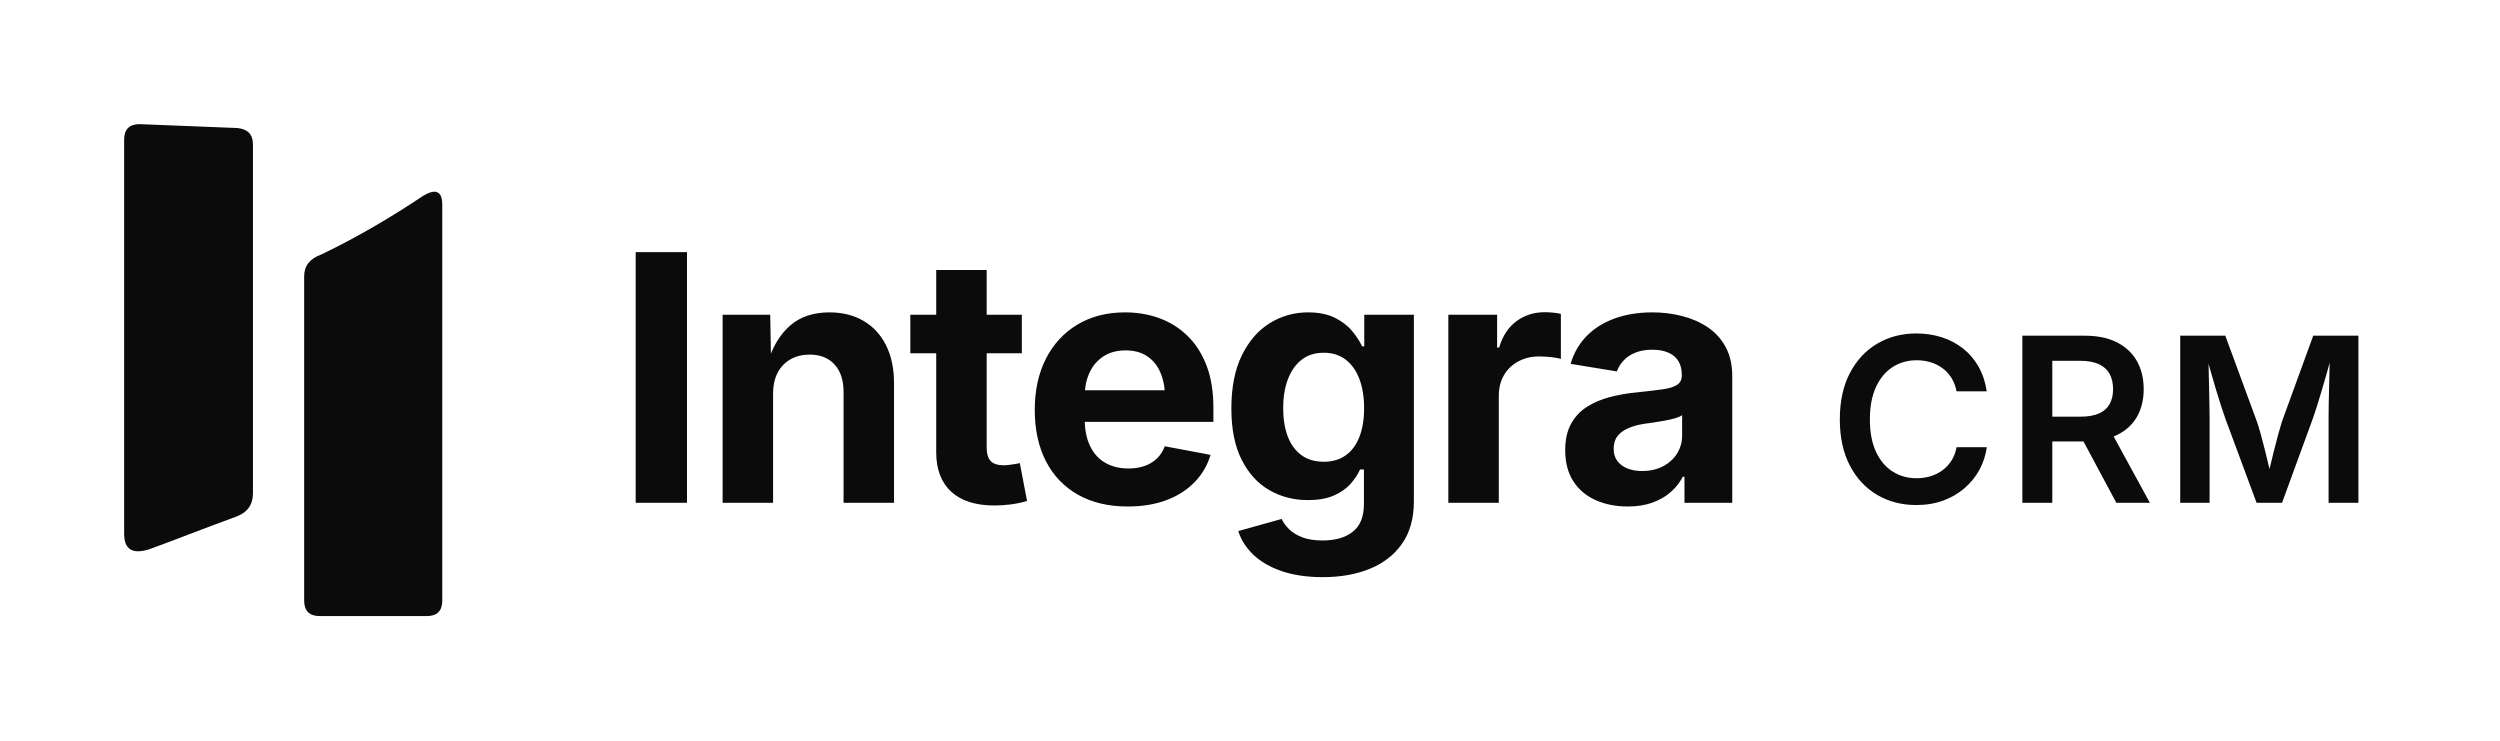
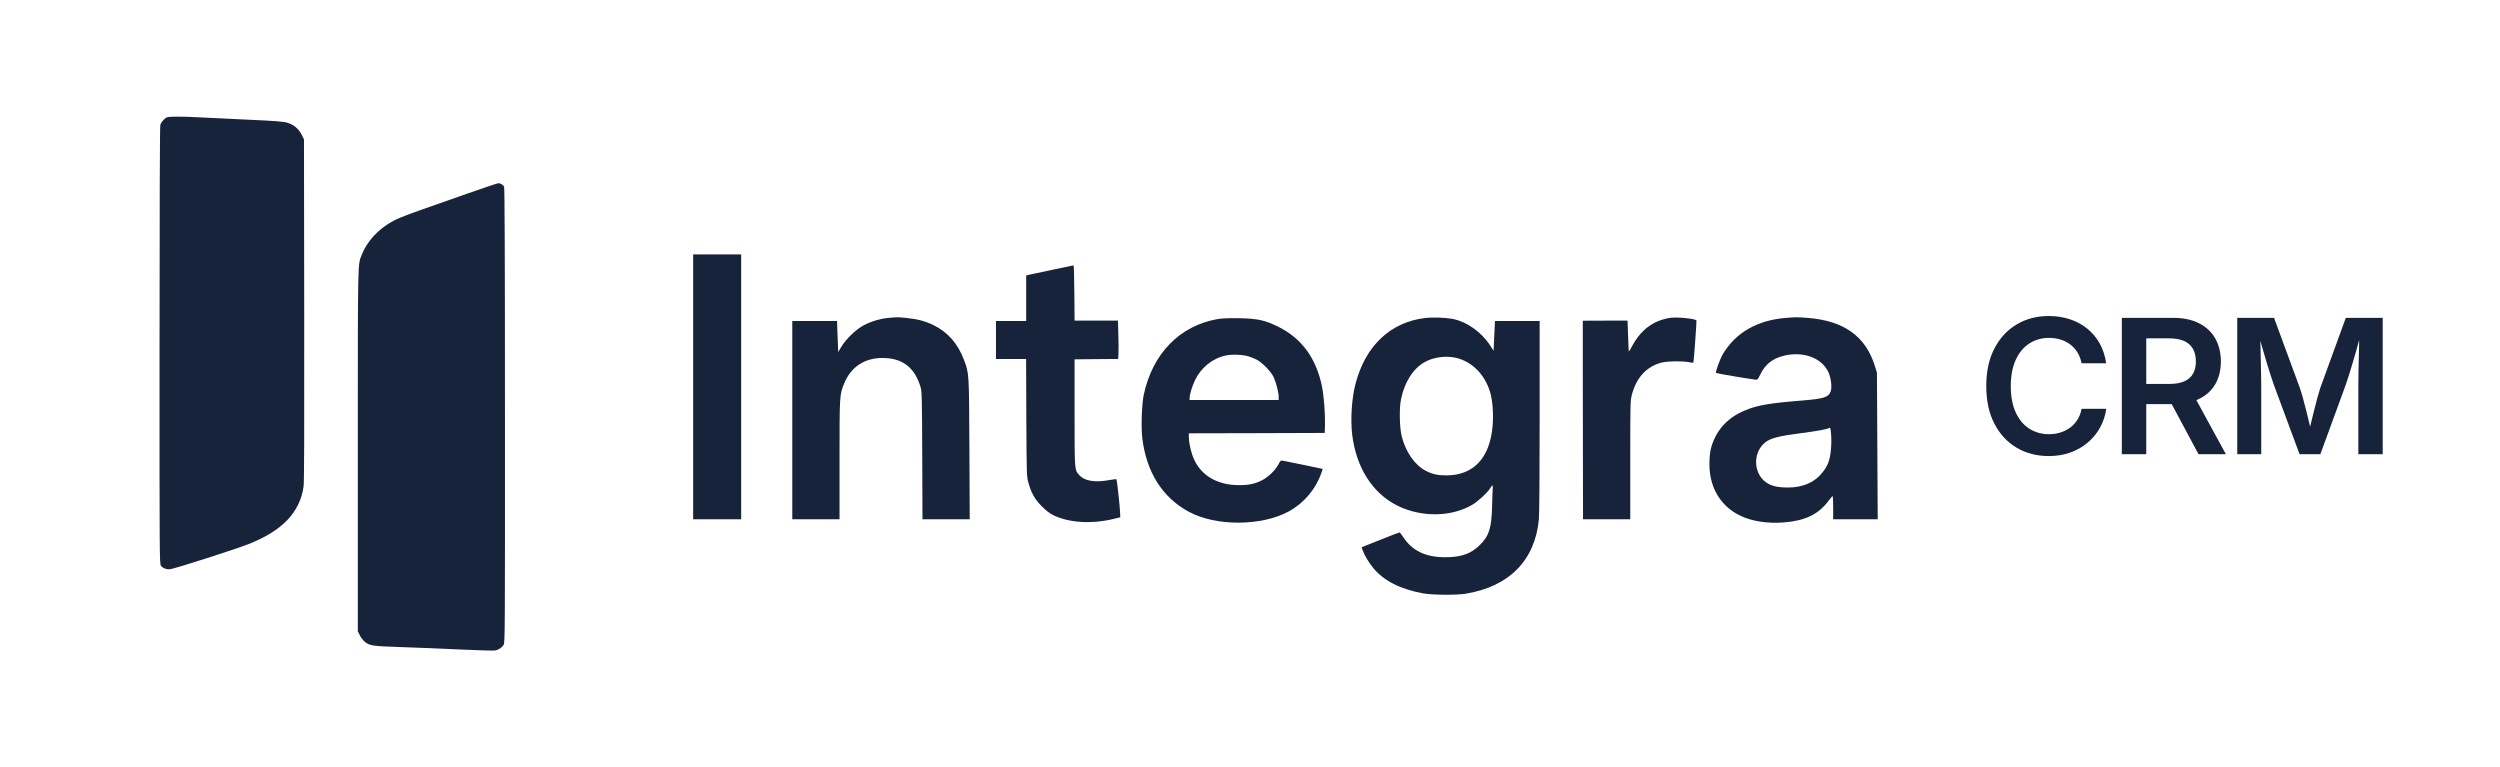
- <svg xmlns="http://www.w3.org/2000/svg" viewBox="0 0 1611 477" width="1611" height="477">
-   <defs />
-   <path fill="#0B0B0B" d="M90,80 L153,82.5 Q163,83.5 163,93 L163,318 Q163,329 152,333 C130,341 110,349 96,354 Q80,359 80,344 L80,90 Q80,80 90,80 Z" />
-   <path fill="#0B0B0B" d="M196,178 Q196,168 207,164 C230,153 252,140 273,126 Q285,119 285,132 L285,387 Q285,397 275,397 L206,397 Q196,397 196,387 Z" />
-   <path d="M442.695 162.486V324.0H409.634V162.486ZM498.174 253.866V324.0H465.654V202.811H496.331L496.873 233.054H494.922Q499.691 217.878 509.393 209.585Q519.095 201.293 534.487 201.293Q547.061 201.293 556.438 206.767Q565.814 212.241 570.963 222.485Q576.112 232.729 576.112 246.929V324.0H543.593V252.565Q543.593 241.292 537.793 234.896Q531.994 228.501 521.696 228.501Q514.867 228.501 509.501 231.482Q504.136 234.463 501.155 240.1Q498.174 245.736 498.174 253.866ZM658.473 202.811V227.634H586.605V202.811ZM603.298 173.977H635.818V288.554Q635.818 294.299 638.365 297.063Q640.913 299.827 646.875 299.827Q648.717 299.827 652.078 299.339Q655.438 298.852 657.172 298.418L661.834 322.808Q656.414 324.434 651.048 325.084Q645.682 325.734 640.804 325.734Q622.593 325.734 612.946 316.846Q603.298 307.957 603.298 291.372ZM726.634 326.385Q708.098 326.385 694.657 318.797Q681.215 311.209 674.007 297.226Q666.798 283.242 666.798 264.056Q666.798 245.303 673.953 231.211Q681.107 217.119 694.223 209.206Q707.339 201.293 725.008 201.293Q736.932 201.293 747.23 205.087Q757.528 208.881 765.332 216.523Q773.137 224.165 777.527 235.655Q781.917 247.146 781.917 262.755V271.86H680.131V251.481H765.983L750.807 256.901Q750.807 247.471 747.934 240.479Q745.062 233.487 739.371 229.639Q733.68 225.791 725.333 225.791Q716.878 225.791 710.971 229.693Q705.063 233.596 702.028 240.262Q698.993 246.929 698.993 255.492V269.909Q698.993 280.424 702.516 287.578Q706.038 294.732 712.38 298.31Q718.721 301.887 727.176 301.887Q732.921 301.887 737.582 300.261Q742.244 298.635 745.55 295.437Q748.856 292.239 750.59 287.578L780.075 293.106Q777.148 303.079 769.885 310.613Q762.622 318.146 751.728 322.266Q740.834 326.385 726.634 326.385ZM852.463 371.912Q837.287 371.912 826.014 368.064Q814.74 364.216 807.695 357.495Q800.649 350.774 797.939 342.211L825.905 334.406Q827.423 337.767 830.621 340.964Q833.819 344.162 839.13 346.222Q844.442 348.281 852.246 348.281Q864.712 348.281 871.812 342.59Q878.912 336.899 878.912 324.867V302.537H876.419Q874.251 307.415 870.132 311.968Q866.013 316.521 859.346 319.393Q852.68 322.266 842.816 322.266Q829.157 322.266 817.992 315.87Q806.827 309.475 800.161 296.358Q793.494 283.242 793.494 263.188Q793.494 242.701 800.269 228.935Q807.044 215.168 818.263 208.23Q829.483 201.293 842.924 201.293Q853.113 201.293 860.051 204.708Q866.988 208.122 871.27 213.271Q875.552 218.42 877.72 223.189H879.129V202.811H911.107V323.024Q911.107 339.393 903.573 350.232Q896.039 361.072 882.815 366.492Q869.59 371.912 852.463 371.912ZM853.005 297.551Q861.352 297.551 867.151 293.432Q872.95 289.312 875.986 281.562Q879.021 273.812 879.021 262.972Q879.021 252.24 875.986 244.219Q872.95 236.197 867.151 231.753Q861.352 227.309 853.005 227.309Q844.442 227.309 838.642 231.916Q832.843 236.522 829.862 244.544Q826.881 252.565 826.881 262.972Q826.881 273.595 829.862 281.345Q832.843 289.096 838.696 293.323Q844.55 297.551 853.005 297.551ZM933.307 324.0V202.811H964.742V223.948H966.043Q969.403 212.675 977.262 206.93Q985.121 201.185 995.311 201.185Q997.804 201.185 1000.73 201.456Q1003.657 201.727 1005.825 202.269V231.319Q1003.657 230.561 999.538 230.127Q995.419 229.693 991.733 229.693Q984.362 229.693 978.4 232.891Q972.438 236.089 969.132 241.78Q965.826 247.471 965.826 255.059V324.0ZM1048.946 326.385Q1037.456 326.385 1028.296 322.32Q1019.137 318.255 1013.879 310.179Q1008.622 302.104 1008.622 290.071Q1008.622 279.99 1012.362 273.161Q1016.101 266.332 1022.551 262.213Q1029.001 258.094 1037.185 255.926Q1045.369 253.758 1054.366 252.891Q1064.881 251.807 1071.33 250.885Q1077.78 249.964 1080.761 247.958Q1083.742 245.953 1083.742 242.051V241.509Q1083.742 236.306 1081.574 232.729Q1079.406 229.151 1075.124 227.254Q1070.843 225.357 1064.772 225.357Q1058.485 225.357 1053.824 227.254Q1049.163 229.151 1046.236 232.295Q1043.309 235.438 1041.9 239.341L1012.091 234.463Q1015.234 223.84 1022.497 216.469Q1029.76 209.098 1040.545 205.195Q1051.331 201.293 1064.881 201.293Q1074.637 201.293 1083.85 203.624Q1093.064 205.954 1100.381 210.832Q1107.698 215.71 1111.98 223.569Q1116.262 231.428 1116.262 242.376V324.0H1085.476V307.198H1084.392Q1081.466 312.835 1076.588 317.117Q1071.71 321.398 1064.826 323.892Q1057.943 326.385 1048.946 326.385ZM1058.16 303.513Q1065.856 303.513 1071.656 300.478Q1077.455 297.442 1080.707 292.239Q1083.959 287.036 1083.959 280.641V267.524Q1082.55 268.608 1079.623 269.476Q1076.696 270.343 1073.119 270.993Q1069.542 271.644 1066.073 272.186Q1062.604 272.728 1059.894 273.053Q1053.932 273.92 1049.38 275.871Q1044.827 277.822 1042.334 281.02Q1039.841 284.218 1039.841 289.204Q1039.841 293.865 1042.225 297.063Q1044.61 300.261 1048.729 301.887Q1052.848 303.513 1058.16 303.513Z" fill="#0B0B0B" />
-   <path d="M1234.865 325.445Q1220.701 325.445 1209.572 318.869Q1198.443 312.293 1192.012 299.936Q1185.58 287.578 1185.58 270.234Q1185.58 252.818 1192.048 240.425Q1198.515 228.031 1209.68 221.455Q1220.846 214.879 1234.865 214.879Q1243.681 214.879 1251.378 217.372Q1259.074 219.865 1265.108 224.671Q1271.142 229.477 1275.045 236.414Q1278.947 243.352 1280.248 252.168H1260.808Q1259.869 247.326 1257.593 243.641Q1255.316 239.955 1251.92 237.39Q1248.523 234.824 1244.26 233.487Q1239.996 232.15 1235.154 232.15Q1226.338 232.15 1219.509 236.595Q1212.679 241.039 1208.813 249.53Q1204.947 258.021 1204.947 270.234Q1204.947 282.592 1208.849 291.047Q1212.752 299.502 1219.581 303.838Q1226.41 308.174 1235.082 308.174Q1239.924 308.174 1244.187 306.837Q1248.451 305.5 1251.884 302.935Q1255.316 300.369 1257.629 296.647Q1259.941 292.926 1260.808 288.156H1280.32Q1279.236 295.889 1275.587 302.646Q1271.937 309.402 1266.012 314.533Q1260.086 319.664 1252.245 322.555Q1244.404 325.445 1234.865 325.445ZM1303.205 324.0V216.324H1343.457Q1355.815 216.324 1364.27 220.66Q1372.725 224.996 1377.061 232.765Q1381.397 240.533 1381.397 250.795Q1381.397 261.057 1377.025 268.645Q1372.652 276.232 1364.125 280.352Q1355.598 284.471 1343.168 284.471H1314.406V268.5H1340.639Q1347.938 268.5 1352.563 266.44Q1357.188 264.381 1359.428 260.406Q1361.668 256.432 1361.668 250.795Q1361.668 245.014 1359.428 240.931Q1357.188 236.848 1352.526 234.68Q1347.865 232.512 1340.494 232.512H1322.5V324.0ZM1363.764 324.0 1337.604 275.148H1358.705L1385.371 324.0ZM1404.932 324.0V216.324H1433.983L1454.434 271.896Q1455.518 275.004 1456.855 279.882Q1458.192 284.76 1459.601 290.396Q1461.01 296.033 1462.275 301.417Q1463.539 306.801 1464.407 310.92H1460.504Q1461.372 306.873 1462.636 301.562Q1463.901 296.25 1465.31 290.577Q1466.719 284.904 1468.056 279.99Q1469.393 275.076 1470.405 271.896L1490.639 216.324H1519.762V324.0H1500.539V269.656Q1500.539 266.188 1500.612 261.273Q1500.684 256.359 1500.829 250.723Q1500.973 245.086 1501.118 239.341Q1501.262 233.596 1501.262 228.393H1502.635Q1501.19 234.102 1499.492 240.063Q1497.793 246.025 1496.131 251.626Q1494.469 257.227 1492.988 261.924Q1491.506 266.621 1490.422 269.656L1470.549 324.0H1454.145L1433.983 269.656Q1432.899 266.621 1431.417 262.032Q1429.936 257.443 1428.238 251.879Q1426.539 246.314 1424.841 240.28Q1423.143 234.246 1421.481 228.393H1423.071Q1423.143 233.234 1423.288 238.907Q1423.432 244.58 1423.54 250.289Q1423.649 255.998 1423.757 261.021Q1423.866 266.043 1423.866 269.656V324.0Z" fill="#0B0B0B" />
+ <svg xmlns="http://www.w3.org/2000/svg" viewBox="0 84 3228 989" width="1614" height="495" role="img" aria-label="Integra CRM">
+   <defs>
+     <linearGradient id="g" x1="0" y1="0" x2="0" y2="1">
+       <stop offset="0" stop-color="#17233A" />
+       <stop offset="1" stop-color="#17233A" />
+     </linearGradient>
+   </defs>
+   <g transform="translate(0,1374) scale(0.1,-0.1)">
+     <g fill="url(#g)">
+       <path d="M2155 11390 c-32 -13 -75 -63 -85 -100 -6 -21 -10 -1071 -10 -2849 -1 -2737 0 -2816 18 -2841 24 -32 77 -51 122 -44 79 13 843 258 1013 325 435 173 660 409 707 744 8 58 10 697 8 2280 l-3 2200 -28 57 c-39 79 -103 133 -186 158 -55 16 -140 23 -516 40 -247 11 -529 25 -625 30 -212 12 -388 12 -415 0z" />
+       <path d="M6045 10409 c-562 -196 -784 -275 -881 -316 -227 -95 -409 -270 -491 -473 -55 -138 -53 -3 -53 -2531 l0 -2335 26 -52 c14 -29 42 -65 62 -82 64 -53 99 -58 462 -70 184 -6 528 -19 765 -31 236 -11 443 -17 460 -13 44 9 88 39 108 73 17 30 18 154 17 2961 0 2082 -4 2937 -11 2954 -12 25 -48 47 -77 45 -9 0 -183 -59 -387 -130z" />
+     </g>
+     <g fill="#17233A">
+       <path d="M8950 7910 l0 -1710 310 0 310 0 0 1710 0 1710 -310 0 -310 0 0 -1710z" />
+       <path d="M13835 9473 c-11 -3 -117 -25 -235 -49 -118 -25 -245 -52 -282 -60 l-68 -16 0 -294 0 -294 -195 0 -195 0 0 -245 0 -245 195 0 194 0 3 -757 c4 -747 4 -759 26 -838 38 -138 85 -220 176 -310 55 -55 102 -90 146 -112 202 -98 491 -117 771 -50 l94 23 -2 54 c-1 71 -41 431 -47 437 -3 3 -48 -3 -101 -12 -180 -33 -315 -9 -381 67 -60 69 -59 49 -59 803 l0 690 282 3 281 2 4 78 c2 42 1 154 -2 247 l-5 170 -280 0 -280 0 -3 358 c-1 196 -6 356 -10 356 -4 -1 -16 -3 -27 -6z" />
+       <path d="M11470 8800 c-106 -10 -220 -44 -314 -93 -99 -51 -232 -178 -293 -280 l-40 -68 -8 200 -7 201 -289 0 -289 0 0 -1280 0 -1280 305 0 305 0 0 765 c0 843 0 844 62 994 87 208 259 322 488 324 261 1 421 -121 497 -378 16 -55 18 -132 21 -882 l3 -823 305 0 305 0 -4 903 c-5 998 -3 978 -71 1157 -77 207 -207 355 -391 446 -108 53 -211 80 -354 94 -114 11 -119 11 -231 0z" />
+       <path d="M18409 8800 c-456 -52 -782 -361 -909 -860 -47 -184 -64 -455 -40 -650 52 -425 262 -753 583 -914 311 -154 702 -148 973 15 72 44 192 155 224 208 14 22 28 41 31 41 3 0 5 -21 3 -47 -2 -27 -6 -129 -8 -228 -8 -279 -38 -378 -156 -495 -113 -114 -241 -160 -448 -160 -258 0 -431 84 -549 268 -18 28 -38 52 -43 52 -6 0 -118 -43 -249 -96 l-240 -95 15 -42 c23 -65 78 -156 137 -228 135 -163 349 -272 640 -325 115 -22 434 -25 552 -5 562 92 895 430 945 960 6 64 10 586 10 1334 l0 1227 -289 0 -288 0 -9 -192 -9 -192 -44 68 c-116 178 -306 311 -494 345 -85 15 -251 21 -338 11z m390 -515 c207 -49 371 -213 440 -439 34 -109 47 -289 33 -446 -36 -408 -245 -631 -592 -633 -115 -1 -183 14 -272 60 -142 74 -259 244 -310 448 -27 110 -32 356 -9 470 44 223 155 398 305 484 112 64 274 86 405 56z" />
+       <path d="M21565 8801 c-223 -36 -380 -155 -497 -375 -34 -64 -38 -68 -39 -41 -1 17 -4 109 -8 205 l-6 175 -289 0 -289 -1 0 -649 c0 -358 1 -935 2 -1282 l1 -633 305 0 305 0 0 763 c0 731 1 767 20 842 58 227 195 373 392 420 74 17 259 20 342 4 32 -6 59 -9 61 -7 5 5 44 542 40 546 -23 24 -258 46 -340 33z" />
+       <path d="M23055 8800 c-367 -31 -642 -189 -808 -465 -39 -66 -101 -236 -89 -246 6 -6 422 -76 507 -86 28 -3 32 1 64 67 62 128 156 204 296 240 251 64 490 -21 581 -205 35 -73 51 -194 33 -250 -27 -79 -85 -98 -364 -121 -437 -35 -585 -61 -748 -130 -218 -91 -359 -244 -427 -459 -15 -48 -24 -107 -27 -186 -15 -322 127 -580 392 -710 152 -75 359 -107 574 -89 269 22 439 104 566 272 27 37 53 67 58 67 4 1 7 -66 7 -149 l0 -150 288 0 287 0 -5 947 -5 948 -28 88 c-119 380 -397 579 -861 617 -140 11 -156 11 -291 0z m586 -1701 c-12 -128 -37 -199 -98 -280 -105 -139 -257 -209 -460 -209 -108 0 -180 13 -244 45 -199 101 -222 404 -41 542 67 51 179 79 442 113 231 30 346 51 379 69 14 9 17 -1 24 -82 5 -54 4 -136 -2 -198z" />
+       <path d="M15721 8785 c-487 -85 -838 -444 -952 -973 -27 -126 -37 -427 -19 -569 54 -438 260 -762 600 -946 349 -189 934 -187 1288 3 197 107 350 287 423 497 l18 53 -22 5 c-37 9 -460 96 -492 101 -28 5 -32 2 -55 -42 -43 -82 -132 -169 -220 -213 -99 -49 -188 -65 -334 -59 -282 12 -488 158 -564 398 -25 79 -42 169 -42 227 l0 43 878 2 877 3 3 105 c4 140 -14 371 -38 492 -75 368 -261 623 -565 774 -172 85 -267 106 -505 110 -139 2 -219 -1 -279 -11z m399 -481 c30 -9 78 -28 105 -42 68 -34 185 -153 218 -222 33 -68 67 -199 67 -257 l0 -43 -575 0 -575 0 0 23 c0 49 33 156 72 237 78 161 227 280 396 315 81 17 214 12 292 -11z" />
+     </g>
+   </g>
+   <path fill="#17233A" d="M2645.278 672.364Q2622.113 672.364 2603.912 661.609Q2585.711 650.854 2575.192 630.643Q2564.673 610.433 2564.673 582.068Q2564.673 553.585 2575.251 533.316Q2585.829 513.046 2604.089 502.291Q2622.349 491.536 2645.278 491.536Q2659.696 491.536 2672.283 495.614Q2684.87 499.691 2694.739 507.551Q2704.608 515.41 2710.99 526.756Q2717.372 538.102 2719.5 552.521H2687.707Q2686.171 544.603 2682.448 538.575Q2678.725 532.547 2673.17 528.352Q2667.615 524.156 2660.642 521.97Q2653.669 519.783 2645.75 519.783Q2631.331 519.783 2620.163 527.052Q2608.994 534.32 2602.671 548.207Q2596.348 562.094 2596.348 582.068Q2596.348 602.278 2602.73 616.106Q2609.112 629.934 2620.281 637.026Q2631.45 644.117 2645.632 644.117Q2653.551 644.117 2660.524 641.93Q2667.497 639.744 2673.111 635.548Q2678.725 631.353 2682.507 625.266Q2686.289 619.179 2687.707 611.379H2719.618Q2717.845 624.025 2711.876 635.075Q2705.908 646.126 2696.217 654.517Q2686.525 662.909 2673.702 667.636Q2660.878 672.364 2645.278 672.364ZM2739.704 670.0V493.9H2805.535Q2825.745 493.9 2839.573 500.991Q2853.401 508.083 2860.492 520.788Q2867.583 533.493 2867.583 550.276Q2867.583 567.058 2860.433 579.468Q2853.283 591.878 2839.337 598.614Q2825.39 605.351 2805.062 605.351H2758.023V579.232H2800.925Q2812.862 579.232 2820.426 575.863Q2827.991 572.495 2831.654 565.995Q2835.318 559.494 2835.318 550.276Q2835.318 540.821 2831.654 534.143Q2827.991 527.465 2820.367 523.92Q2812.744 520.374 2800.689 520.374H2771.26V670.0ZM2838.746 670.0 2795.962 590.105H2830.472L2874.084 670.0ZM2888.734 670.0V493.9H2936.245L2969.692 584.787Q2971.465 589.869 2973.652 597.846Q2975.838 605.824 2978.143 615.043Q2980.447 624.261 2982.516 633.066Q2984.584 641.871 2986.002 648.608H2979.62Q2981.038 641.989 2983.107 633.303Q2985.175 624.616 2987.48 615.338Q2989.784 606.06 2991.971 598.024Q2994.157 589.987 2995.812 584.787L3028.904 493.9H3076.534V670.0H3045.096V581.123Q3045.096 575.45 3045.214 567.413Q3045.333 559.376 3045.569 550.157Q3045.805 540.939 3046.042 531.543Q3046.278 522.147 3046.278 513.637H3048.524Q3046.16 522.974 3043.382 532.725Q3040.605 542.475 3037.887 551.635Q3035.168 560.794 3032.746 568.477Q3030.323 576.159 3028.55 581.123L2996.048 670.0H2969.22L2936.245 581.123Q2934.472 576.159 2932.049 568.654Q2929.627 561.149 2926.849 552.048Q2924.072 542.948 2921.294 533.079Q2918.517 523.211 2915.799 513.637H2918.399Q2918.517 521.556 2918.753 530.834Q2918.99 540.111 2919.167 549.448Q2919.344 558.785 2919.522 566.999Q2919.699 575.213 2919.699 581.123V670.0Z" />
</svg>
